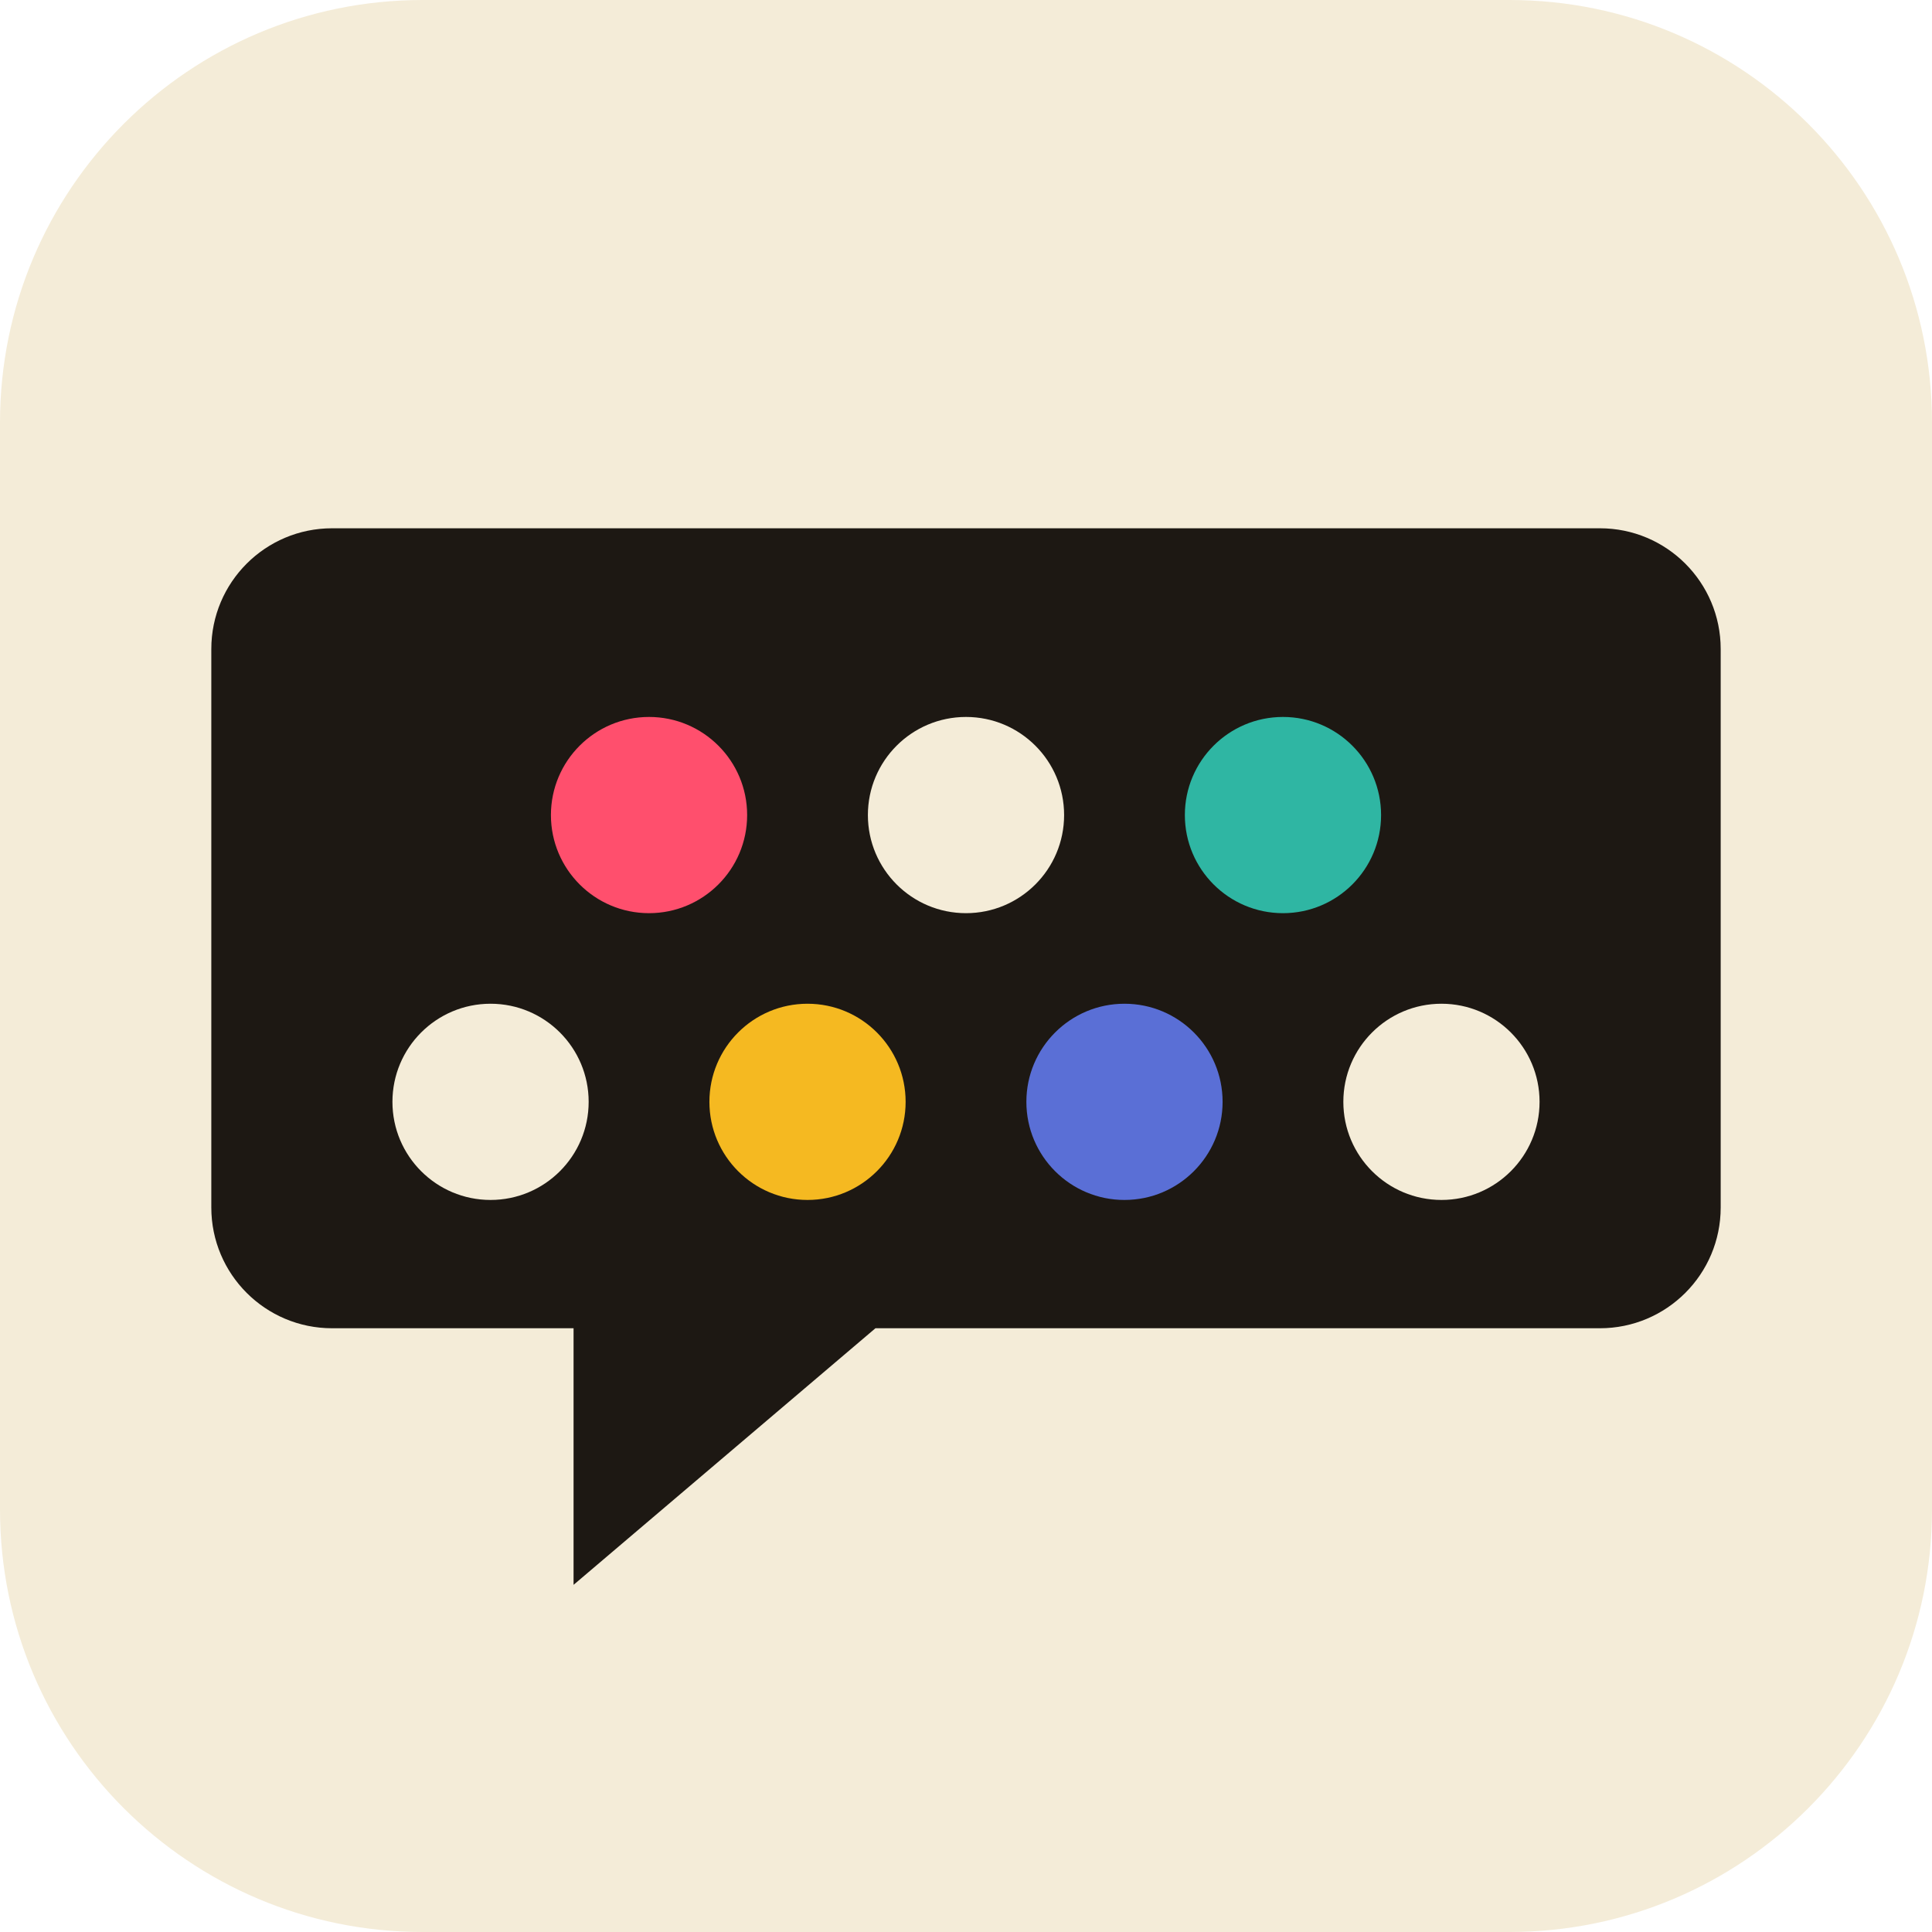
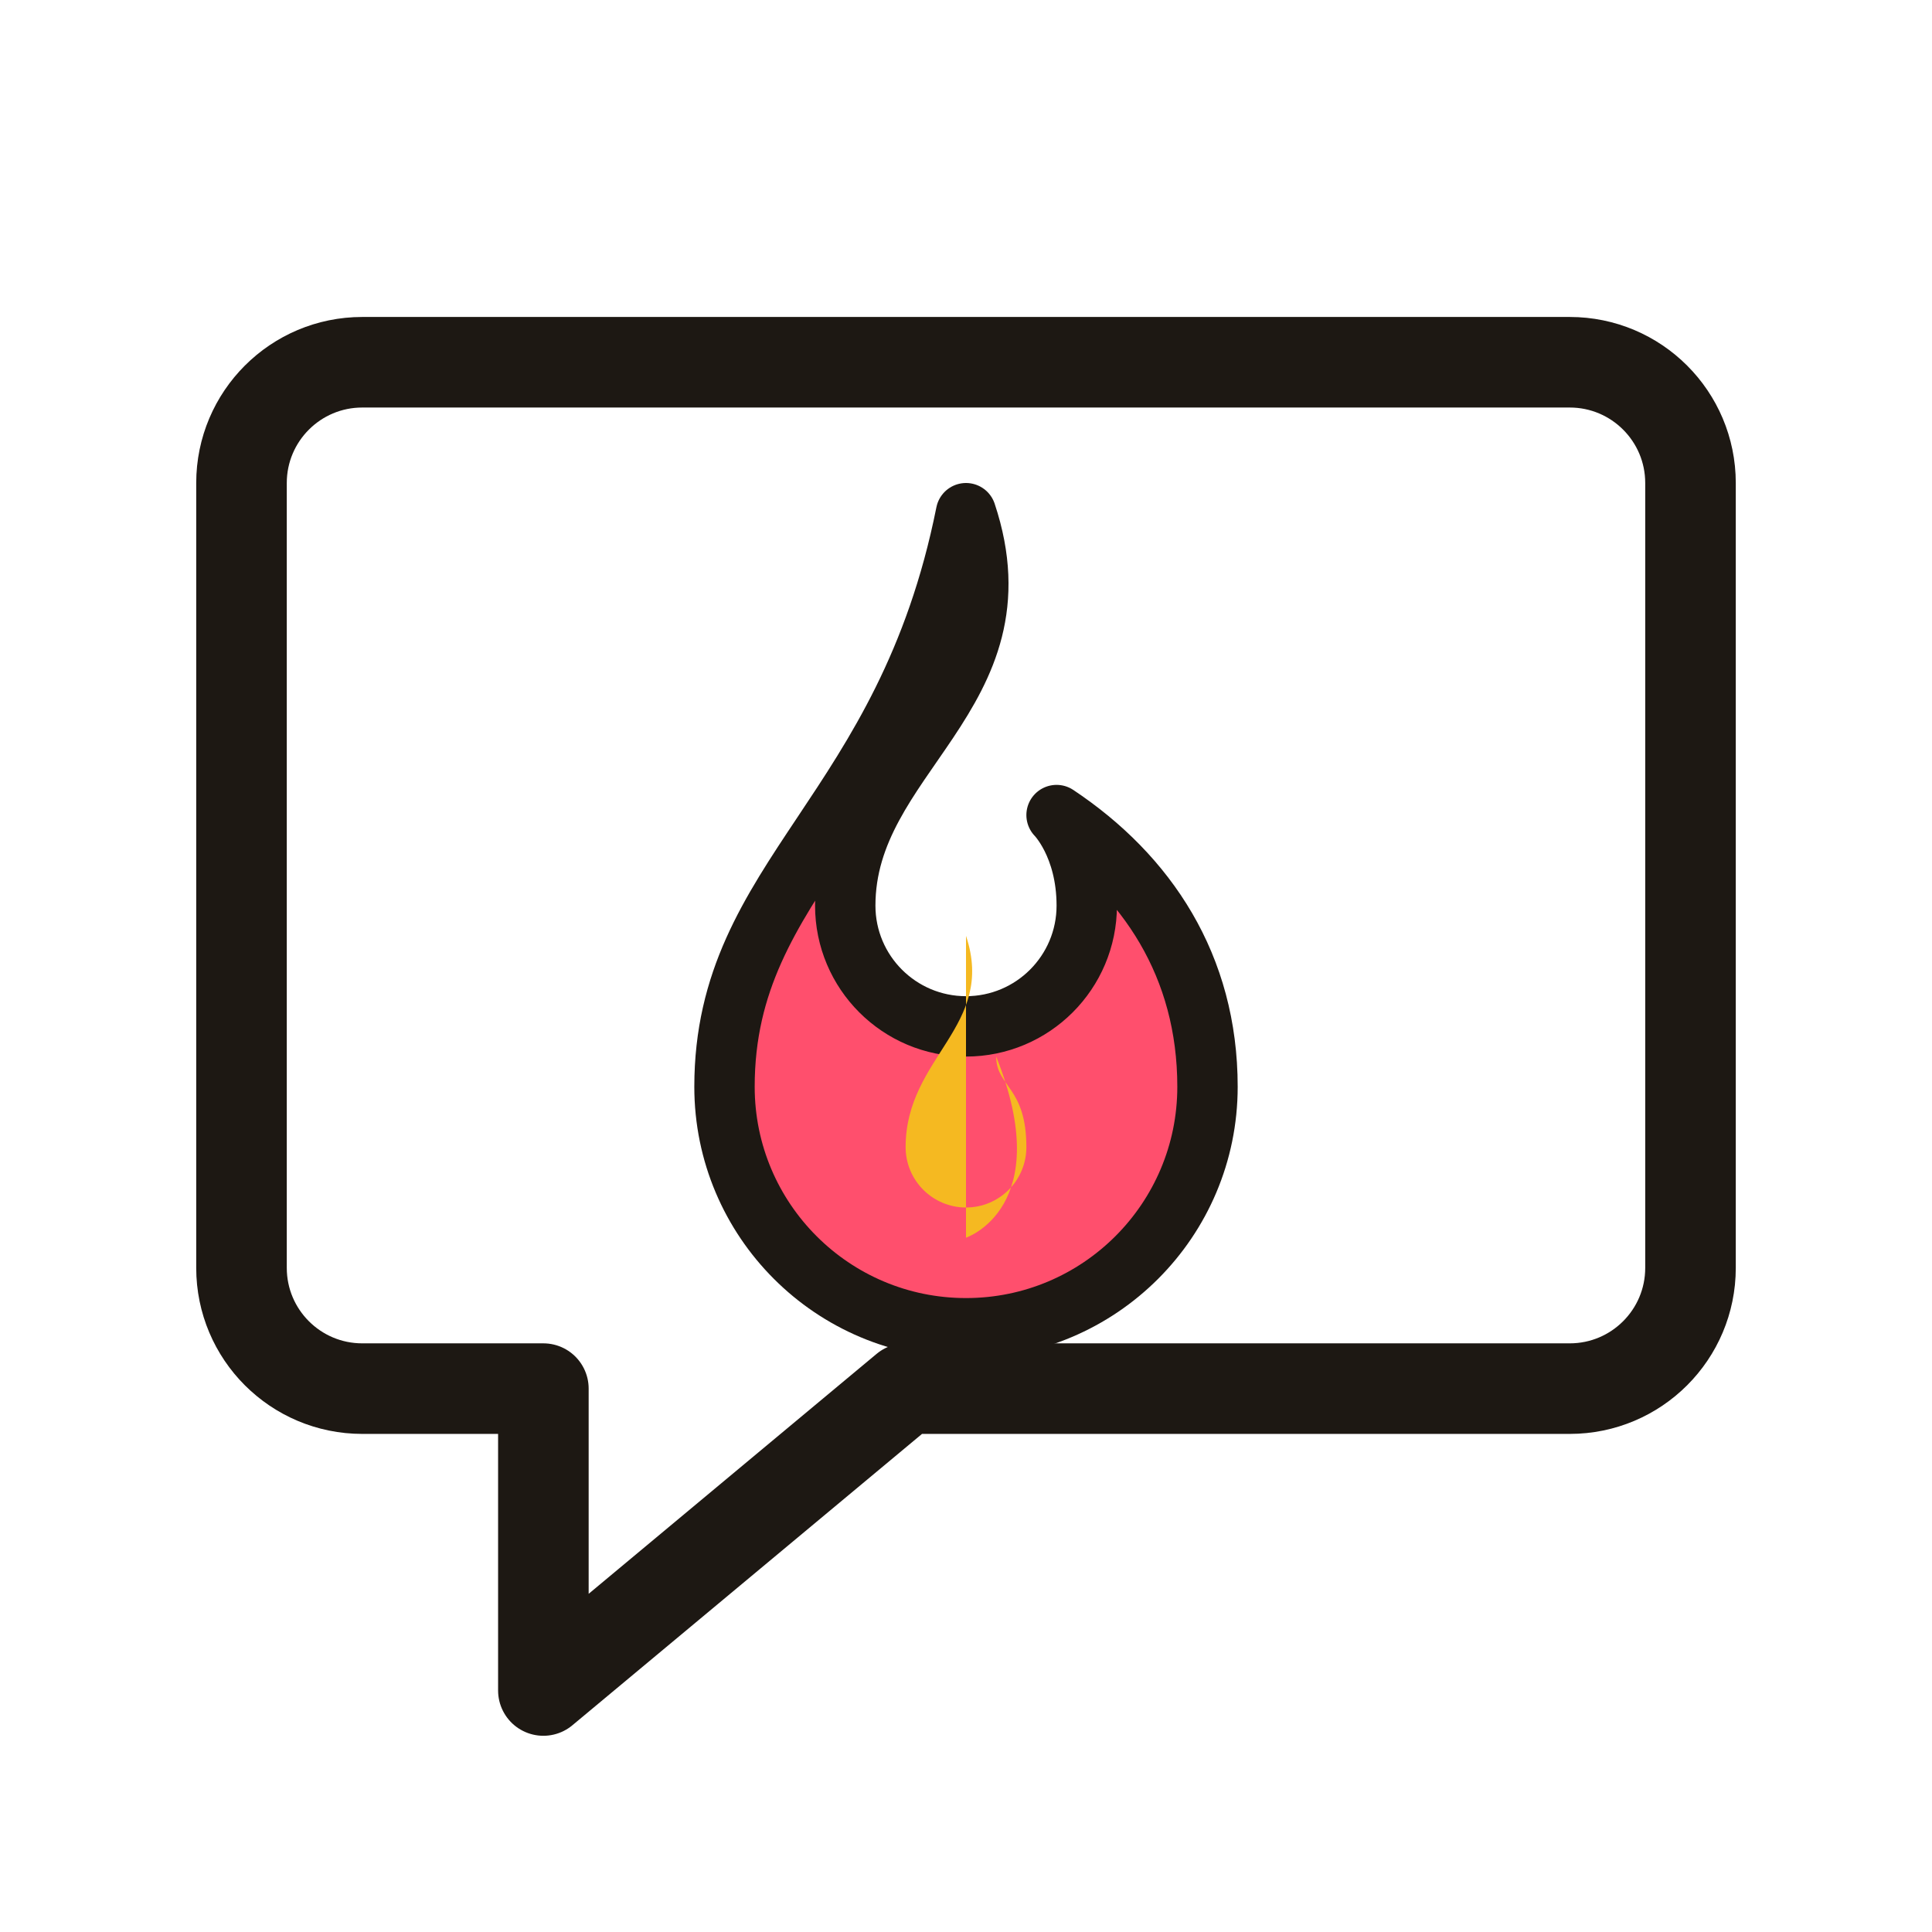
- <svg xmlns="http://www.w3.org/2000/svg" width="256" height="256" viewBox="0 0 256 256" fill="none" role="img" aria-label="Folklore">
-   <rect width="256" height="256" rx="56" fill="#f4ecd8" />
-   <path d="M44 70 h168 a16 16 0 0 1 16 16 v74 a16 16 0 0 1 -16 16 h-96 l-40 34 v-34 h-32 a16 16 0 0 1 -16 -16 v-74 a16 16 0 0 1 16 -16 z" fill="#1d1813" />
-   <g>
-     <circle cx="86" cy="108" r="13" fill="#ff4f6d" />
-     <circle cx="128" cy="108" r="13" fill="#f4ecd8" />
-     <circle cx="170" cy="108" r="13" fill="#2fb6a3" />
-     <circle cx="107" cy="146" r="13" fill="#f5b921" />
-     <circle cx="149" cy="146" r="13" fill="#5a6fd6" />
-     <circle cx="65" cy="146" r="13" fill="#f4ecd8" />
-     <circle cx="191" cy="146" r="13" fill="#f4ecd8" />
-   </g>
+ <svg xmlns="http://www.w3.org/2000/svg" width="256" height="256" viewBox="0 0 64 64" fill="none" role="img" aria-label="Folklore">
+   <path d="M12 12h40a4 4 0 0 1 4 4v26a4 4 0 0 1-4 4H30l-12 10v-10h-6a4 4 0 0 1-4-4V16a4 4 0 0 1 4-4z" fill="none" stroke="#1d1813" stroke-width="3" stroke-linejoin="round" />
+   <path d="M32 17c2 6-4 8-4 13a4 4 0 0 0 8 0c0-2-1-3-1-3 3 2 5 5 5 9a8 8 0 1 1-16 0c0-7 6-9 8-19z" fill="#ff4f6d" stroke="#1d1813" stroke-width="2" stroke-linejoin="round" />
+   <path d="M32 31c1 3-2 4-2 7a2 2 0 0 0 4 0c0-2-1-2-1-3 2 5-1 6-1 6" fill="#f5b921" />
</svg>
